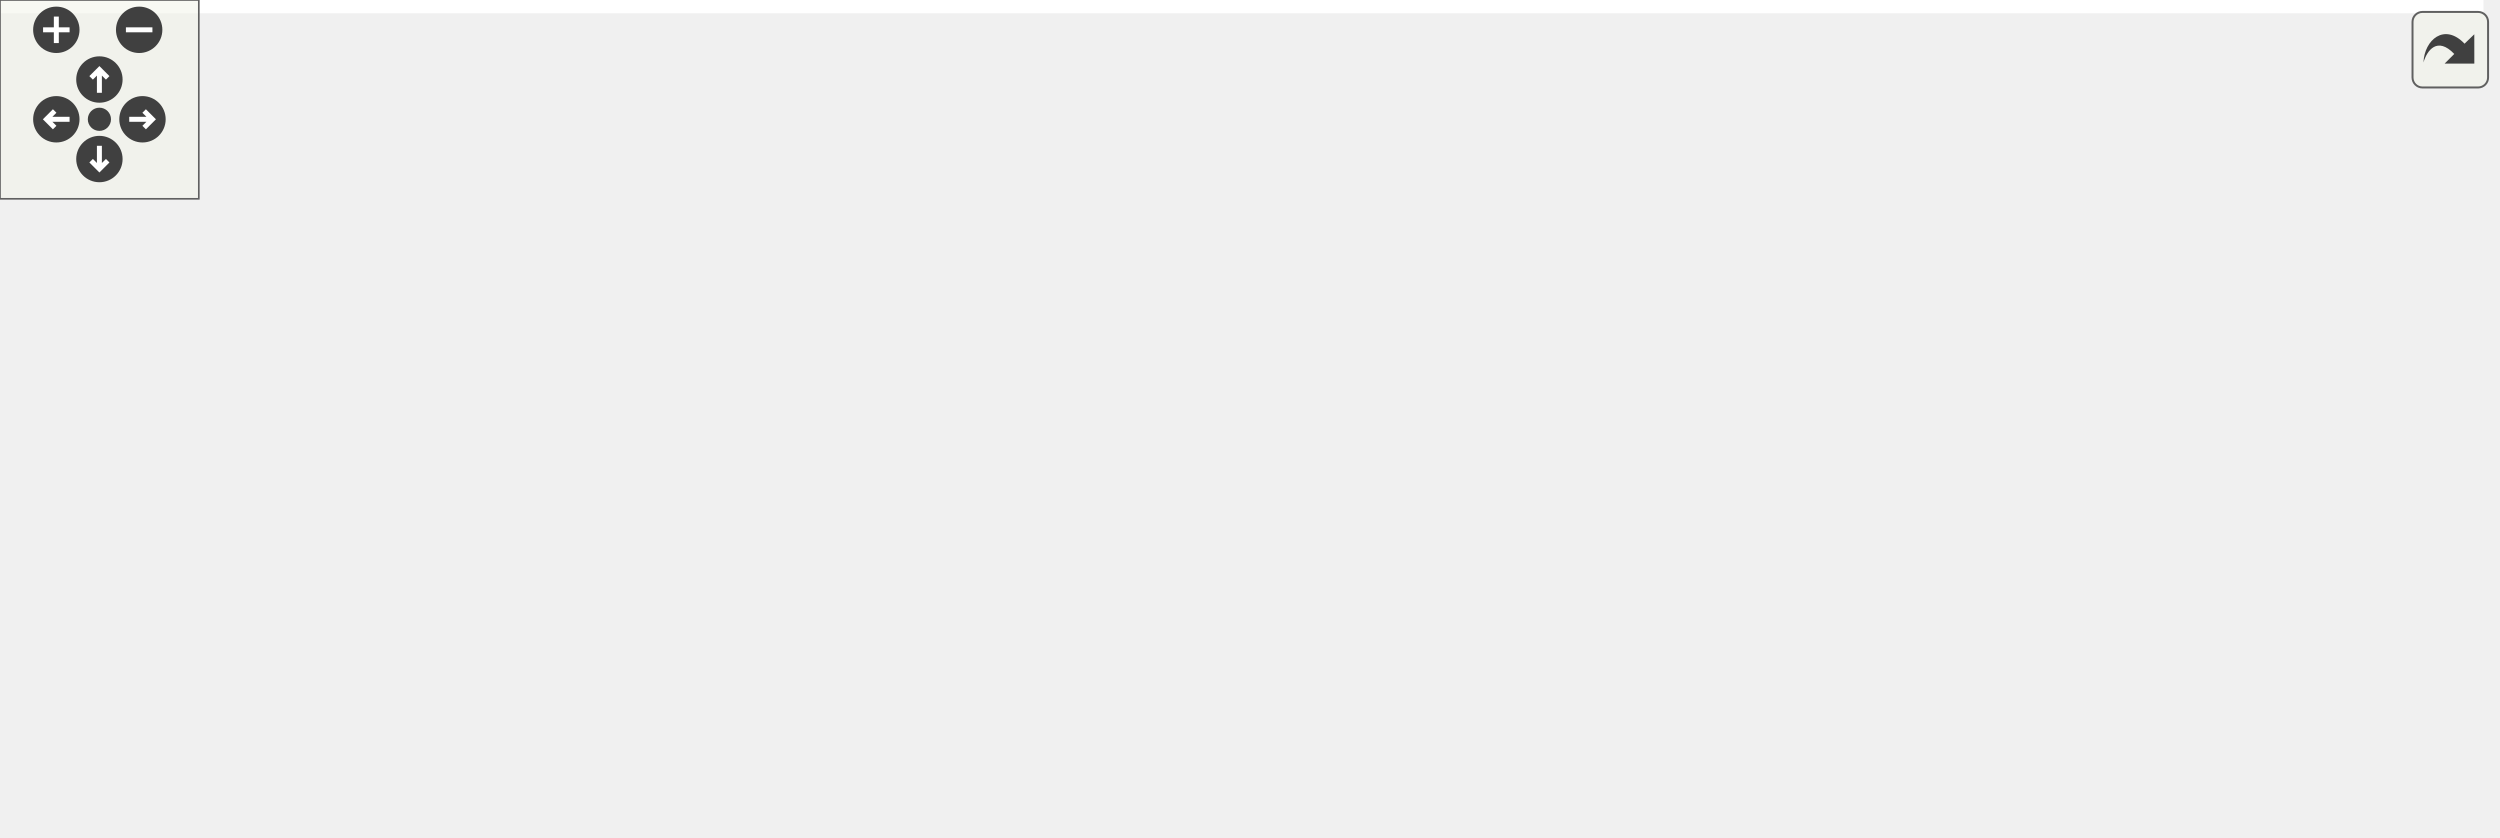
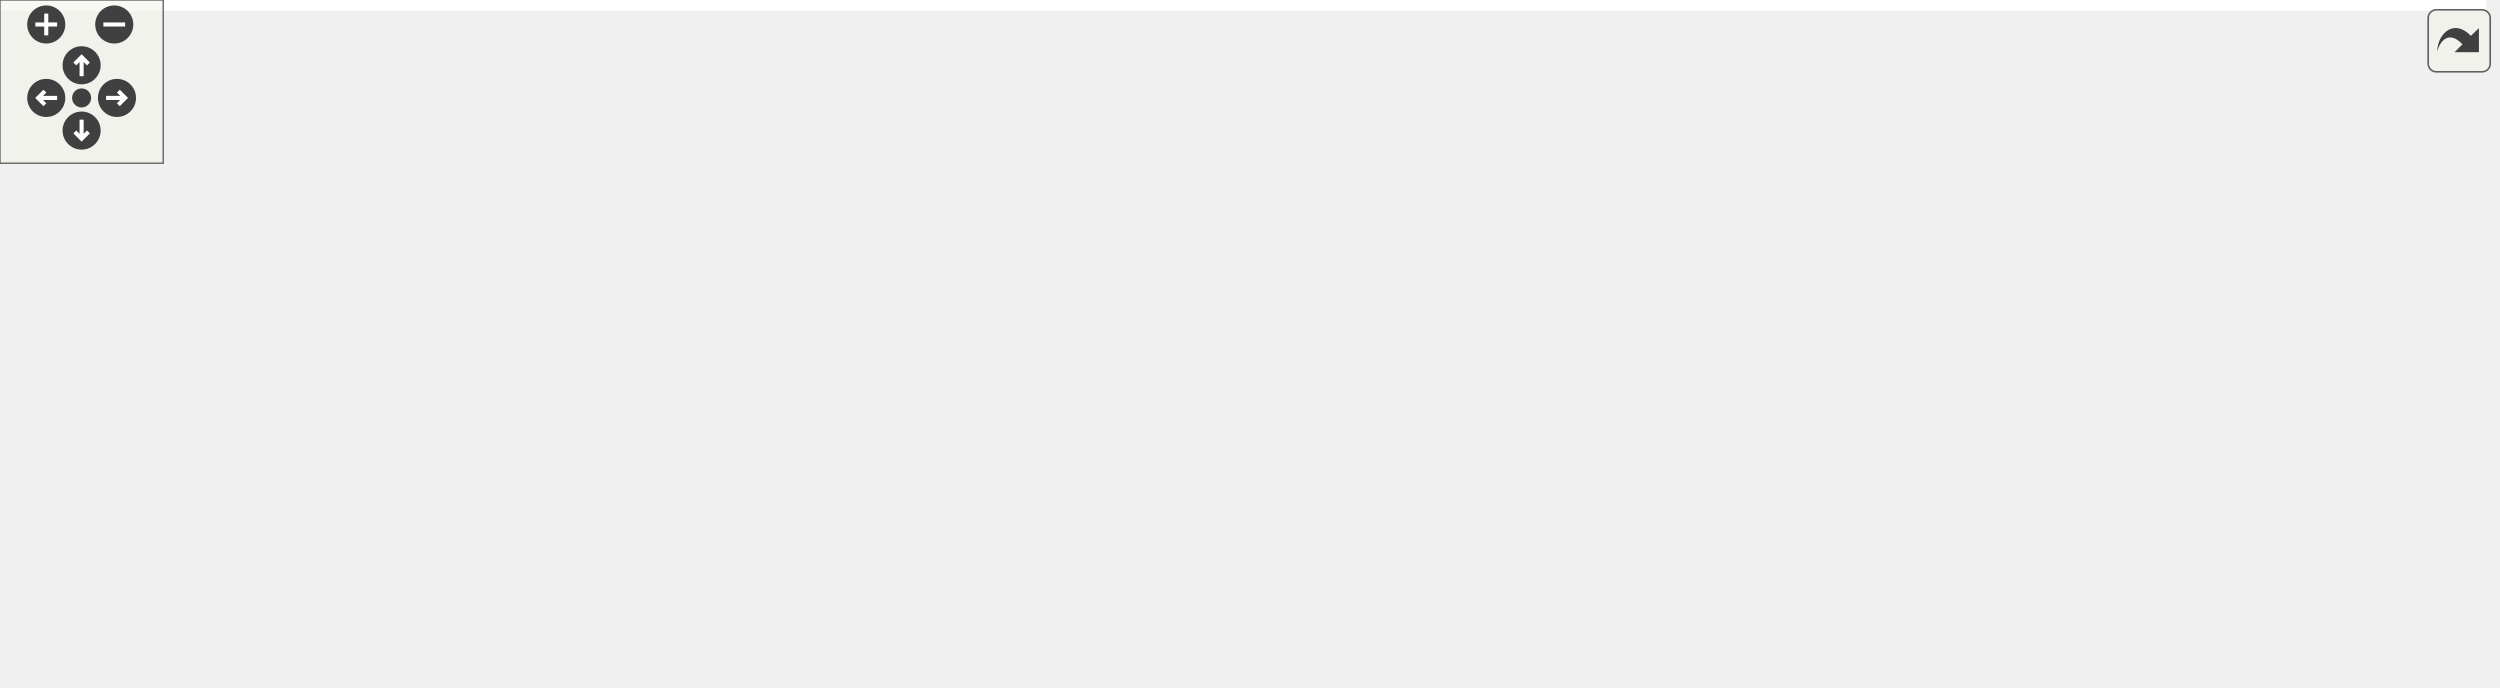
<svg xmlns="http://www.w3.org/2000/svg" xmlns:xlink="http://www.w3.org/1999/xlink" id="main" version="1.1" xml:space="preserve">
  <style type="text/css">
.edge:hover path { stroke: red; }
.edge:hover polygon { stroke: red; fill: red; }
</style>
  <defs>
    <circle id="rim" cx="0" cy="0" r="7" />
    <circle id="rim2" cx="0" cy="0" r="3.5" />
    <g id="zoomPlus">
      <use xlink:href="#rim" fill="#404040">
        <set attributeName="fill" to="#808080" begin="zoomplus.mouseover" end="zoomplus.mouseout" />
      </use>
      <path d="M-4,0h8M0,-4v8" fill="none" stroke="white" stroke-width="1.5" pointer-events="none" />
    </g>
    <g id="zoomMin">
      <use xlink:href="#rim" fill="#404040">
        <set attributeName="fill" to="#808080" begin="zoomminus.mouseover" end="zoomminus.mouseout" />
      </use>
      <path d="M-4,0h8" fill="none" stroke="white" stroke-width="1.5" pointer-events="none" />
    </g>
    <g id="dirArrow">
      <path fill="none" stroke="white" stroke-width="1.5" d="M0,-3.0v7 M-2.5,-0.5L0,-3.0L2.5,-0.5" />
    </g>
    <g id="resetDef">
      <use xlink:href="#rim2" fill="#404040">
        <set attributeName="fill" to="#808080" begin="reset.mouseover" end="reset.mouseout" />
      </use>
    </g>
  </defs>
  <svg id="graph" class="graph">
    <g id="viewport">
-       <polygon fill="white" stroke="transparent" points="-4,4 -4,-192 749.5,-192 749.5,4 -4,4" />
+       <polygon fill="white" stroke="transparent" points="-4,4 -4,-192 914,-192 914,4 -4,4" />
      <g id="node1" class="node">
        <g id="a_node1">
          <a xlink:title=" ">
-             <polygon fill="#bfbfbf" stroke="black" points="168.5,-168.5 168.5,-187.5 701.5,-187.5 701.5,-168.5 168.5,-168.5" />
-             <text text-anchor="middle" x="435" y="-175.5" font-family="Helvetica,sans-Serif" font-size="10.00">/home/runner/work/game-engine/game-engine/game-engine/gauri_editor/src/gauri_editor/editor_layer.cpp</text>
+             <polygon fill="#bfbfbf" stroke="black" points="219.5,-168.5 219.5,-187.5 752.5,-187.5 752.5,-168.5 219.5,-168.5" />
+             <text text-anchor="middle" x="486" y="-175.5" font-family="Helvetica,sans-Serif" font-size="10.00">/home/runner/work/game-engine/game-engine/game-engine/gauri_editor/src/gauri_editor/editor_layer.cpp</text>
          </a>
        </g>
      </g>
      <g id="node2" class="node">
        <g id="a_node2">
          <a xlink:href="editor__layer_8h.html" target="_top" xlink:title=" ">
            <polygon fill="white" stroke="black" points="32.5,-112.5 32.5,-131.5 177.5,-131.5 177.5,-112.5 32.5,-112.5" />
            <text text-anchor="middle" x="105" y="-119.5" font-family="Helvetica,sans-Serif" font-size="10.00">gauri_editor/editor_layer.h</text>
          </a>
        </g>
      </g>
      <g id="edge1" class="edge">
-         <path fill="none" stroke="midnightblue" d="M382.71,-168.44C324.18,-158.87 229.4,-143.36 167.13,-133.17" />
-         <polygon fill="midnightblue" stroke="midnightblue" points="167.48,-129.68 157.04,-131.52 166.35,-136.59 167.48,-129.68" />
+         <path fill="none" stroke="midnightblue" d="M425.63,-168.44C357.63,-158.81 247.26,-143.16 175.4,-132.98" />
+         <polygon fill="midnightblue" stroke="midnightblue" points="175.48,-129.45 165.09,-131.52 174.5,-136.39 175.48,-129.45" />
      </g>
      <g id="node8" class="node">
        <g id="a_node8">
          <a xlink:title=" ">
            <polygon fill="white" stroke="#bfbfbf" points="195.5,-112.5 195.5,-131.5 358.5,-131.5 358.5,-112.5 195.5,-112.5" />
            <text text-anchor="middle" x="277" y="-119.5" font-family="Helvetica,sans-Serif" font-size="10.00">glm/gtc/matrix_transform.hpp</text>
          </a>
        </g>
      </g>
      <g id="edge7" class="edge">
-         <path fill="none" stroke="midnightblue" d="M409.96,-168.44C383.38,-159.36 341.19,-144.94 311.48,-134.78" />
-         <polygon fill="midnightblue" stroke="midnightblue" points="312.51,-131.44 301.92,-131.52 310.25,-138.06 312.51,-131.44" />
+         <path fill="none" stroke="midnightblue" d="M452.88,-168.44C416.88,-159.14 359.23,-144.25 319.81,-134.06" />
+         <polygon fill="midnightblue" stroke="midnightblue" points="320.52,-130.63 309.96,-131.52 318.77,-137.41 320.52,-130.63" />
      </g>
      <g id="node9" class="node">
        <g id="a_node9">
          <a xlink:title=" ">
            <polygon fill="white" stroke="#bfbfbf" points="376.5,-112.5 376.5,-131.5 493.5,-131.5 493.5,-112.5 376.5,-112.5" />
            <text text-anchor="middle" x="435" y="-119.5" font-family="Helvetica,sans-Serif" font-size="10.00">glm/gtc/type_ptr.hpp</text>
          </a>
        </g>
      </g>
      <g id="edge8" class="edge">
-         <path fill="none" stroke="midnightblue" d="M435,-168.08C435,-161.01 435,-150.86 435,-141.99" />
-         <polygon fill="midnightblue" stroke="midnightblue" points="438.5,-141.75 435,-131.75 431.5,-141.75 438.5,-141.75" />
+         <path fill="none" stroke="midnightblue" d="M477.58,-168.08C470.15,-160.22 459.15,-148.57 450.19,-139.08" />
+         <polygon fill="midnightblue" stroke="midnightblue" points="452.68,-136.62 443.26,-131.75 447.59,-141.42 452.68,-136.62" />
      </g>
      <g id="node10" class="node">
        <g id="a_node10">
          <a xlink:title=" ">
            <polygon fill="white" stroke="#bfbfbf" points="511.5,-112.5 511.5,-131.5 564.5,-131.5 564.5,-112.5 511.5,-112.5" />
            <text text-anchor="middle" x="538" y="-119.5" font-family="Helvetica,sans-Serif" font-size="10.00">imgui.h</text>
          </a>
        </g>
      </g>
      <g id="edge9" class="edge">
-         <path fill="none" stroke="midnightblue" d="M451.55,-168.32C467.99,-159.7 493.43,-146.36 512.47,-136.39" />
-         <polygon fill="midnightblue" stroke="midnightblue" points="514.26,-139.4 521.49,-131.65 511.01,-133.2 514.26,-139.4" />
+         <path fill="none" stroke="midnightblue" d="M494.59,-168.08C502.16,-160.22 513.38,-148.57 522.51,-139.08" />
+         <polygon fill="midnightblue" stroke="midnightblue" points="525.16,-141.38 529.57,-131.75 520.12,-136.53 525.16,-141.38" />
      </g>
      <g id="node11" class="node">
        <g id="a_node11">
          <a xlink:title=" ">
            <polygon fill="white" stroke="#bfbfbf" points="582.5,-112.5 582.5,-131.5 745.5,-131.5 745.5,-112.5 582.5,-112.5" />
            <text text-anchor="middle" x="664" y="-119.5" font-family="Helvetica,sans-Serif" font-size="10.00">gauri/scene/scene_serializer.h</text>
          </a>
        </g>
      </g>
      <g id="edge10" class="edge">
-         <path fill="none" stroke="midnightblue" d="M471.29,-168.44C510.98,-159.08 574.71,-144.06 617.91,-133.87" />
-         <polygon fill="midnightblue" stroke="midnightblue" points="618.95,-137.22 627.88,-131.52 617.35,-130.41 618.95,-137.22" />
+         <path fill="none" stroke="midnightblue" d="M514.2,-168.44C544.41,-159.28 592.51,-144.69 626.03,-134.52" />
+         <polygon fill="midnightblue" stroke="midnightblue" points="627.37,-137.77 635.93,-131.52 625.34,-131.07 627.37,-137.77" />
+       </g>
+       <g id="node12" class="node">
+         <g id="a_node12">
+           <a xlink:title=" ">
+             <polygon fill="white" stroke="#bfbfbf" points="764,-112.5 764,-131.5 910,-131.5 910,-112.5 764,-112.5" />
+             <text text-anchor="middle" x="837" y="-119.5" font-family="Helvetica,sans-Serif" font-size="10.00">gauri/utils/platform_utils.h</text>
+           </a>
+         </g>
+       </g>
+       <g id="edge11" class="edge">
+         <path fill="none" stroke="midnightblue" d="M541.62,-168.44C604.13,-158.83 705.52,-143.23 771.73,-133.04" />
+         <polygon fill="midnightblue" stroke="midnightblue" points="772.29,-136.5 781.64,-131.52 771.23,-129.58 772.29,-136.5" />
      </g>
      <g id="node3" class="node">
        <g id="a_node3">
          <a xlink:title=" ">
            <polygon fill="white" stroke="#bfbfbf" points="0,-56.5 0,-75.5 50,-75.5 50,-56.5 0,-56.5" />
            <text text-anchor="middle" x="25" y="-63.5" font-family="Helvetica,sans-Serif" font-size="10.00">gauri.h</text>
          </a>
        </g>
      </g>
      <g id="edge2" class="edge">
        <path fill="none" stroke="midnightblue" d="M92.15,-112.32C79.78,-103.98 60.87,-91.21 46.26,-81.35" />
        <polygon fill="midnightblue" stroke="midnightblue" points="48.07,-78.35 37.82,-75.65 44.15,-84.15 48.07,-78.35" />
      </g>
      <g id="node4" class="node">
        <g id="a_node4">
          <a xlink:href="scene__hierarchy__panel_8h.html" target="_top" xlink:title=" ">
            <polygon fill="white" stroke="black" points="68,-56.5 68,-75.5 302,-75.5 302,-56.5 68,-56.5" />
            <text text-anchor="middle" x="185" y="-63.5" font-family="Helvetica,sans-Serif" font-size="10.00">gauri_editor/panels/scene_hierarchy_panel.h</text>
          </a>
        </g>
      </g>
      <g id="edge3" class="edge">
        <path fill="none" stroke="midnightblue" d="M117.85,-112.32C130.22,-103.98 149.13,-91.21 163.74,-81.35" />
        <polygon fill="midnightblue" stroke="midnightblue" points="165.85,-84.15 172.18,-75.65 161.93,-78.35 165.85,-84.15" />
      </g>
      <g id="node5" class="node">
        <g id="a_node5">
          <a xlink:title=" ">
            <polygon fill="white" stroke="#bfbfbf" points="9.5,-0.5 9.5,-19.5 110.5,-19.5 110.5,-0.5 9.5,-0.5" />
            <text text-anchor="middle" x="60" y="-7.5" font-family="Helvetica,sans-Serif" font-size="10.00">gauri/core/base.h</text>
          </a>
        </g>
      </g>
      <g id="edge4" class="edge">
        <path fill="none" stroke="midnightblue" d="M165.19,-56.44C144.71,-47.6 112.52,-33.69 89.14,-23.59" />
        <polygon fill="midnightblue" stroke="midnightblue" points="90.28,-20.27 79.71,-19.52 87.51,-26.7 90.28,-20.27" />
      </g>
      <g id="node6" class="node">
        <g id="a_node6">
          <a xlink:title=" ">
            <polygon fill="white" stroke="#bfbfbf" points="129,-0.5 129,-19.5 241,-19.5 241,-0.5 129,-0.5" />
            <text text-anchor="middle" x="185" y="-7.5" font-family="Helvetica,sans-Serif" font-size="10.00">gauri/scene/entity.h</text>
          </a>
        </g>
      </g>
      <g id="edge5" class="edge">
        <path fill="none" stroke="midnightblue" d="M185,-56.08C185,-49.01 185,-38.86 185,-29.99" />
        <polygon fill="midnightblue" stroke="midnightblue" points="188.5,-29.75 185,-19.75 181.5,-29.75 188.5,-29.75" />
      </g>
      <g id="node7" class="node">
        <g id="a_node7">
          <a xlink:title=" ">
            <polygon fill="white" stroke="#bfbfbf" points="259.5,-0.5 259.5,-19.5 372.5,-19.5 372.5,-0.5 259.5,-0.5" />
            <text text-anchor="middle" x="316" y="-7.5" font-family="Helvetica,sans-Serif" font-size="10.00">gauri/scene/scene.h</text>
          </a>
        </g>
      </g>
      <g id="edge6" class="edge">
        <path fill="none" stroke="midnightblue" d="M205.76,-56.44C227.32,-47.56 261.26,-33.56 285.79,-23.45" />
        <polygon fill="midnightblue" stroke="midnightblue" points="287.43,-26.56 295.34,-19.52 284.76,-20.09 287.43,-26.56" />
      </g>
    </g>
  </svg>
  <g id="navigator" transform="translate(0 0)" fill="#404254">
    <rect fill="#f2f5e9" fill-opacity="0.5" stroke="#606060" stroke-width=".5" x="0" y="0" width="60" height="60" />
    <use id="zoomplus" xlink:href="#zoomPlus" x="17" y="9" />
    <use id="zoomminus" xlink:href="#zoomMin" x="42" y="9" />
    <use id="reset" xlink:href="#resetDef" x="30" y="36" />
    <g id="arrowUp" xlink:href="#dirArrow" transform="translate(30 24)">
      <use xlink:href="#rim" fill="#404040">
        <set attributeName="fill" to="#808080" begin="arrowUp.mouseover" end="arrowUp.mouseout" />
      </use>
      <path fill="none" stroke="white" stroke-width="1.5" d="M0,-3.0v7 M-2.5,-0.5L0,-3.0L2.5,-0.5" />
    </g>
    <g id="arrowRight" xlink:href="#dirArrow" transform="rotate(90) translate(36 -43)">
      <use xlink:href="#rim" fill="#404040">
        <set attributeName="fill" to="#808080" begin="arrowRight.mouseover" end="arrowRight.mouseout" />
      </use>
      <path fill="none" stroke="white" stroke-width="1.5" d="M0,-3.0v7 M-2.5,-0.5L0,-3.0L2.5,-0.5" />
    </g>
    <g id="arrowDown" xlink:href="#dirArrow" transform="rotate(180) translate(-30 -48)">
      <use xlink:href="#rim" fill="#404040">
        <set attributeName="fill" to="#808080" begin="arrowDown.mouseover" end="arrowDown.mouseout" />
      </use>
      <path fill="none" stroke="white" stroke-width="1.5" d="M0,-3.0v7 M-2.5,-0.5L0,-3.0L2.5,-0.5" />
    </g>
    <g id="arrowLeft" xlink:href="#dirArrow" transform="rotate(270) translate(-36 17)">
      <use xlink:href="#rim" fill="#404040">
        <set attributeName="fill" to="#808080" begin="arrowLeft.mouseover" end="arrowLeft.mouseout" />
      </use>
      <path fill="none" stroke="white" stroke-width="1.5" d="M0,-3.0v7 M-2.5,-0.5L0,-3.0L2.5,-0.5" />
    </g>
  </g>
  <svg viewBox="0 0 15 15" width="100%" height="30px" preserveAspectRatio="xMaxYMin meet">
    <g id="arrow_out" transform="scale(0.3 0.3)">
      <a xlink:href="editor__layer_8cpp__incl_org.svg" target="_base">
        <rect id="button" ry="5" rx="5" y="6" x="6" height="38" width="38" fill="#f2f5e9" fill-opacity="0.5" stroke="#606060" stroke-width="1.0" />
        <path id="arrow" d="M 11.5,31.437 C 11.94,20.098 22.043,11.323 32.159,21.979 L 37.069,17.246 C 37.069,17.246 37.088,32 37.088,32 L 22.16,31.978 C 22.16,31.978 26.998,27.14 26.998,27.14 C 18.529,18.264 13.292,25.23 11.5,31.437 z" style="fill:#404040;" />
      </a>
    </g>
  </svg>
</svg>
